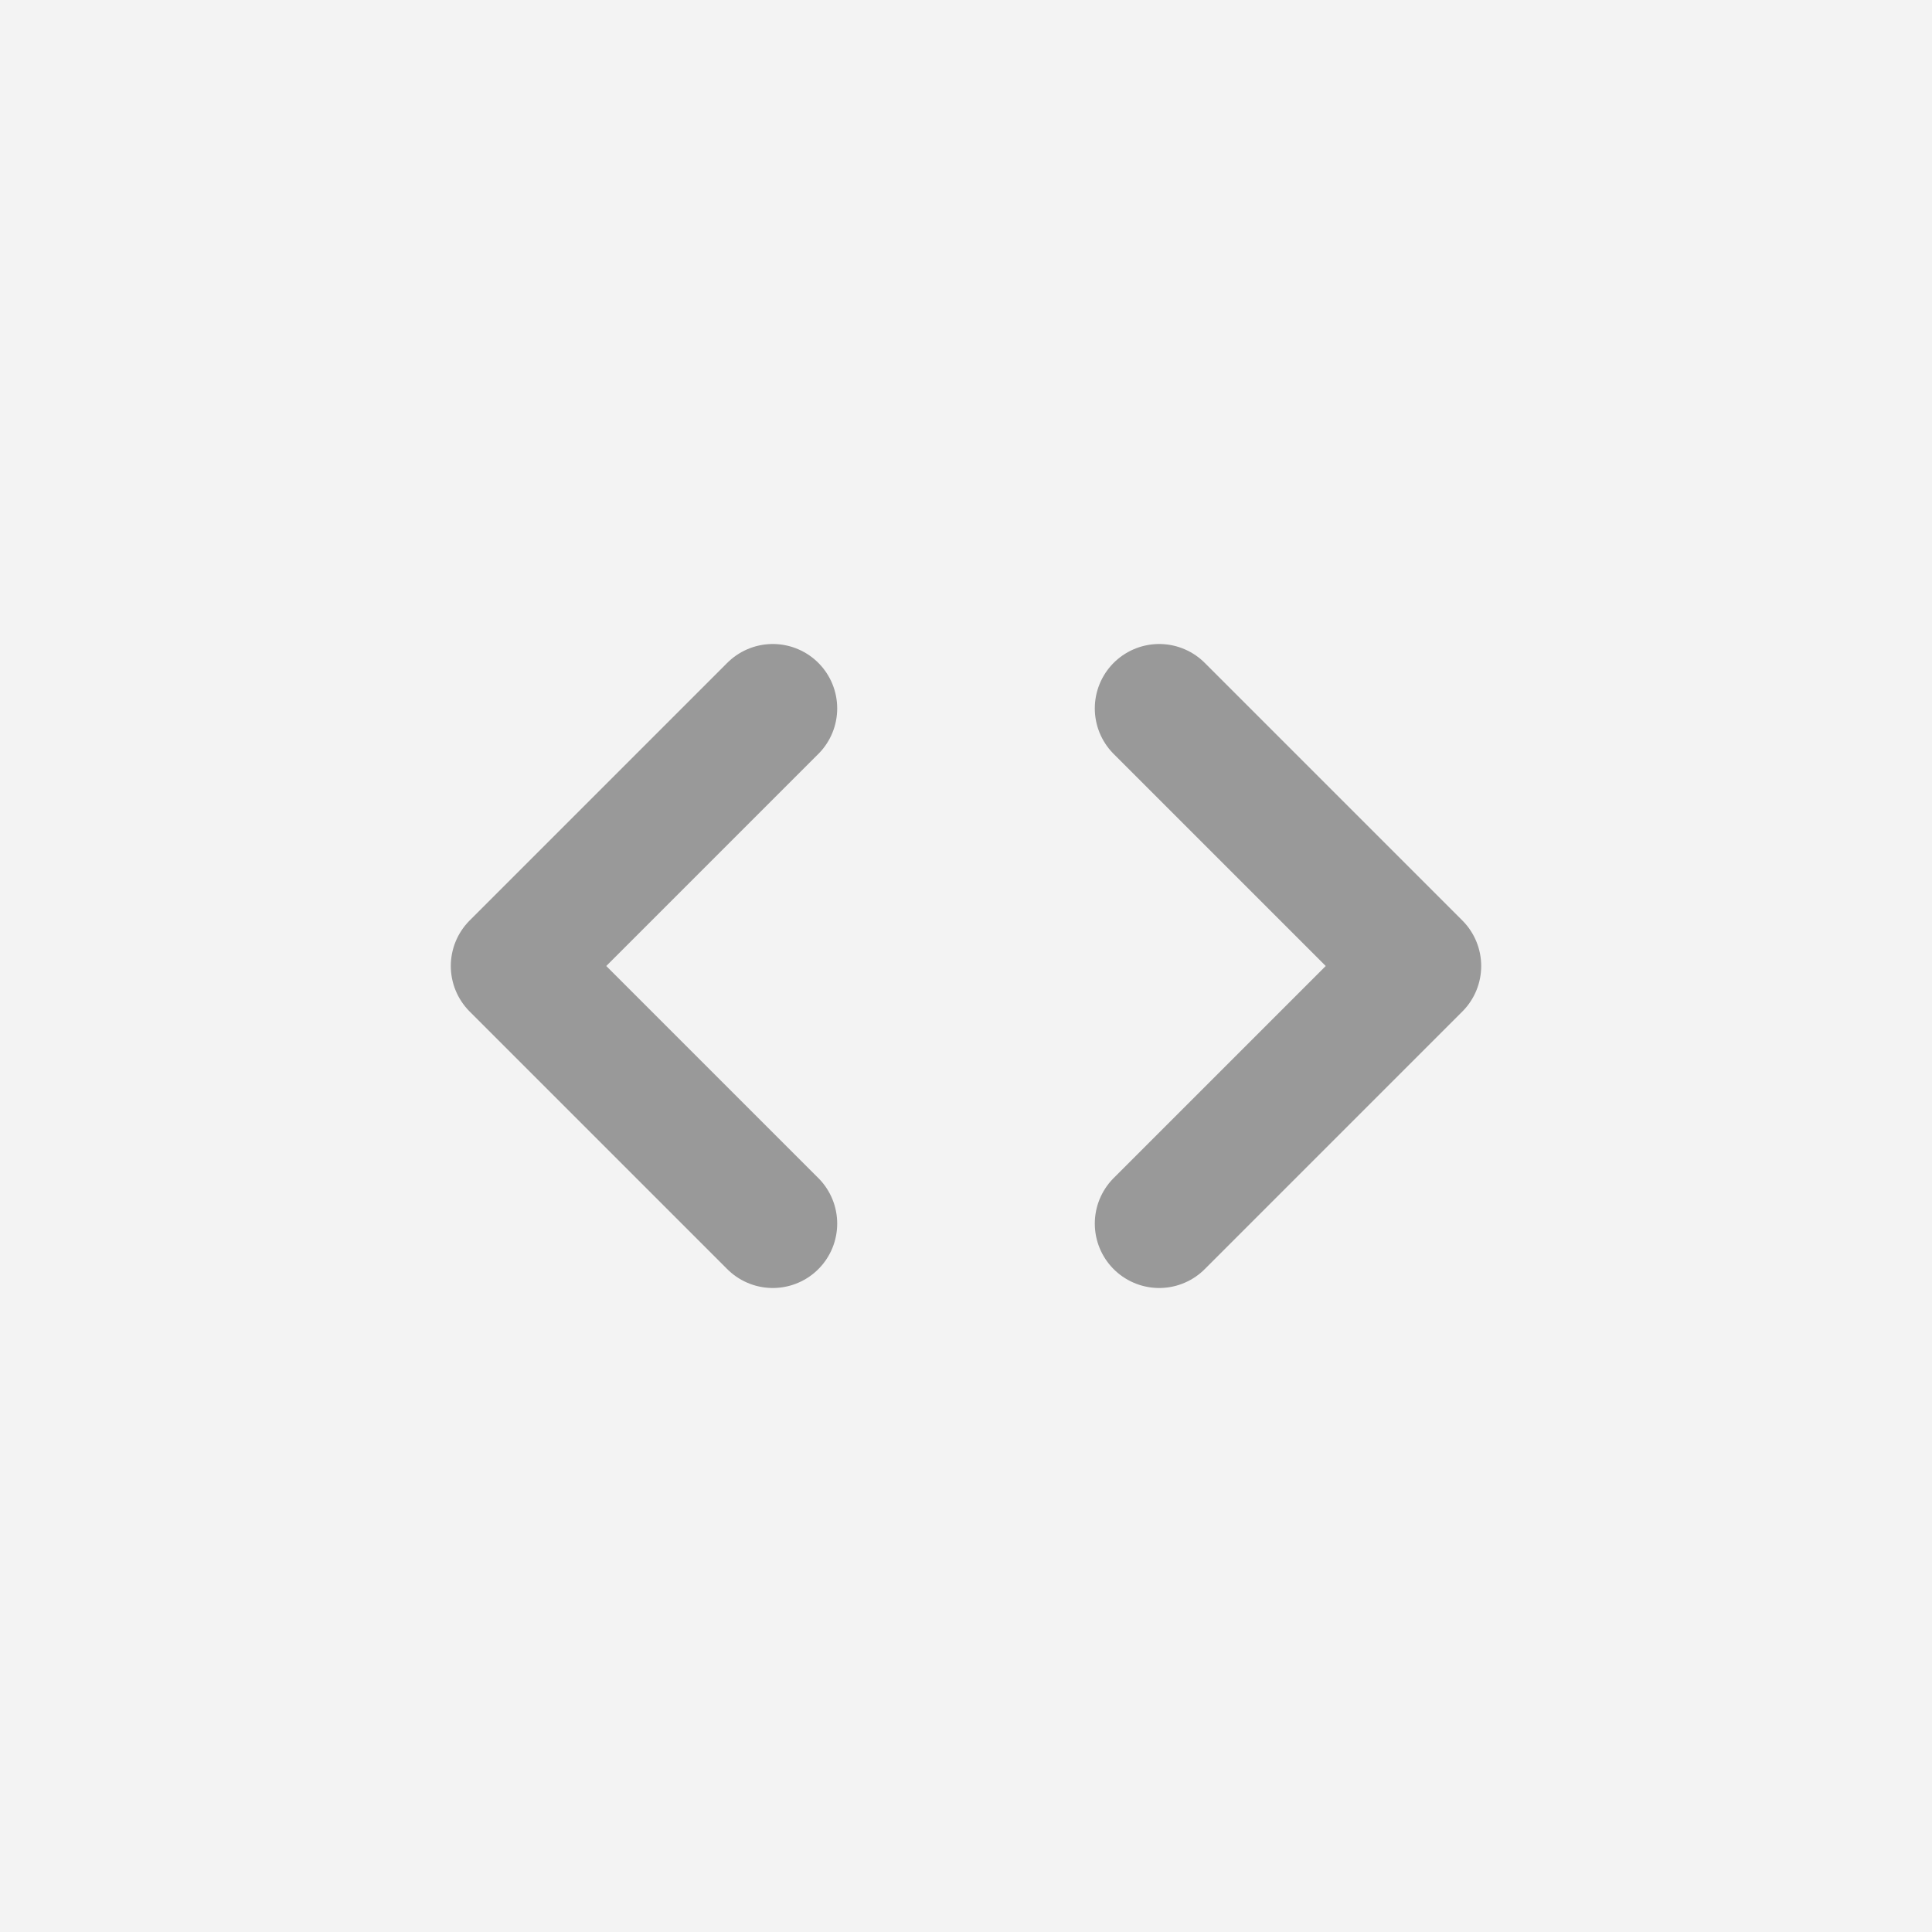
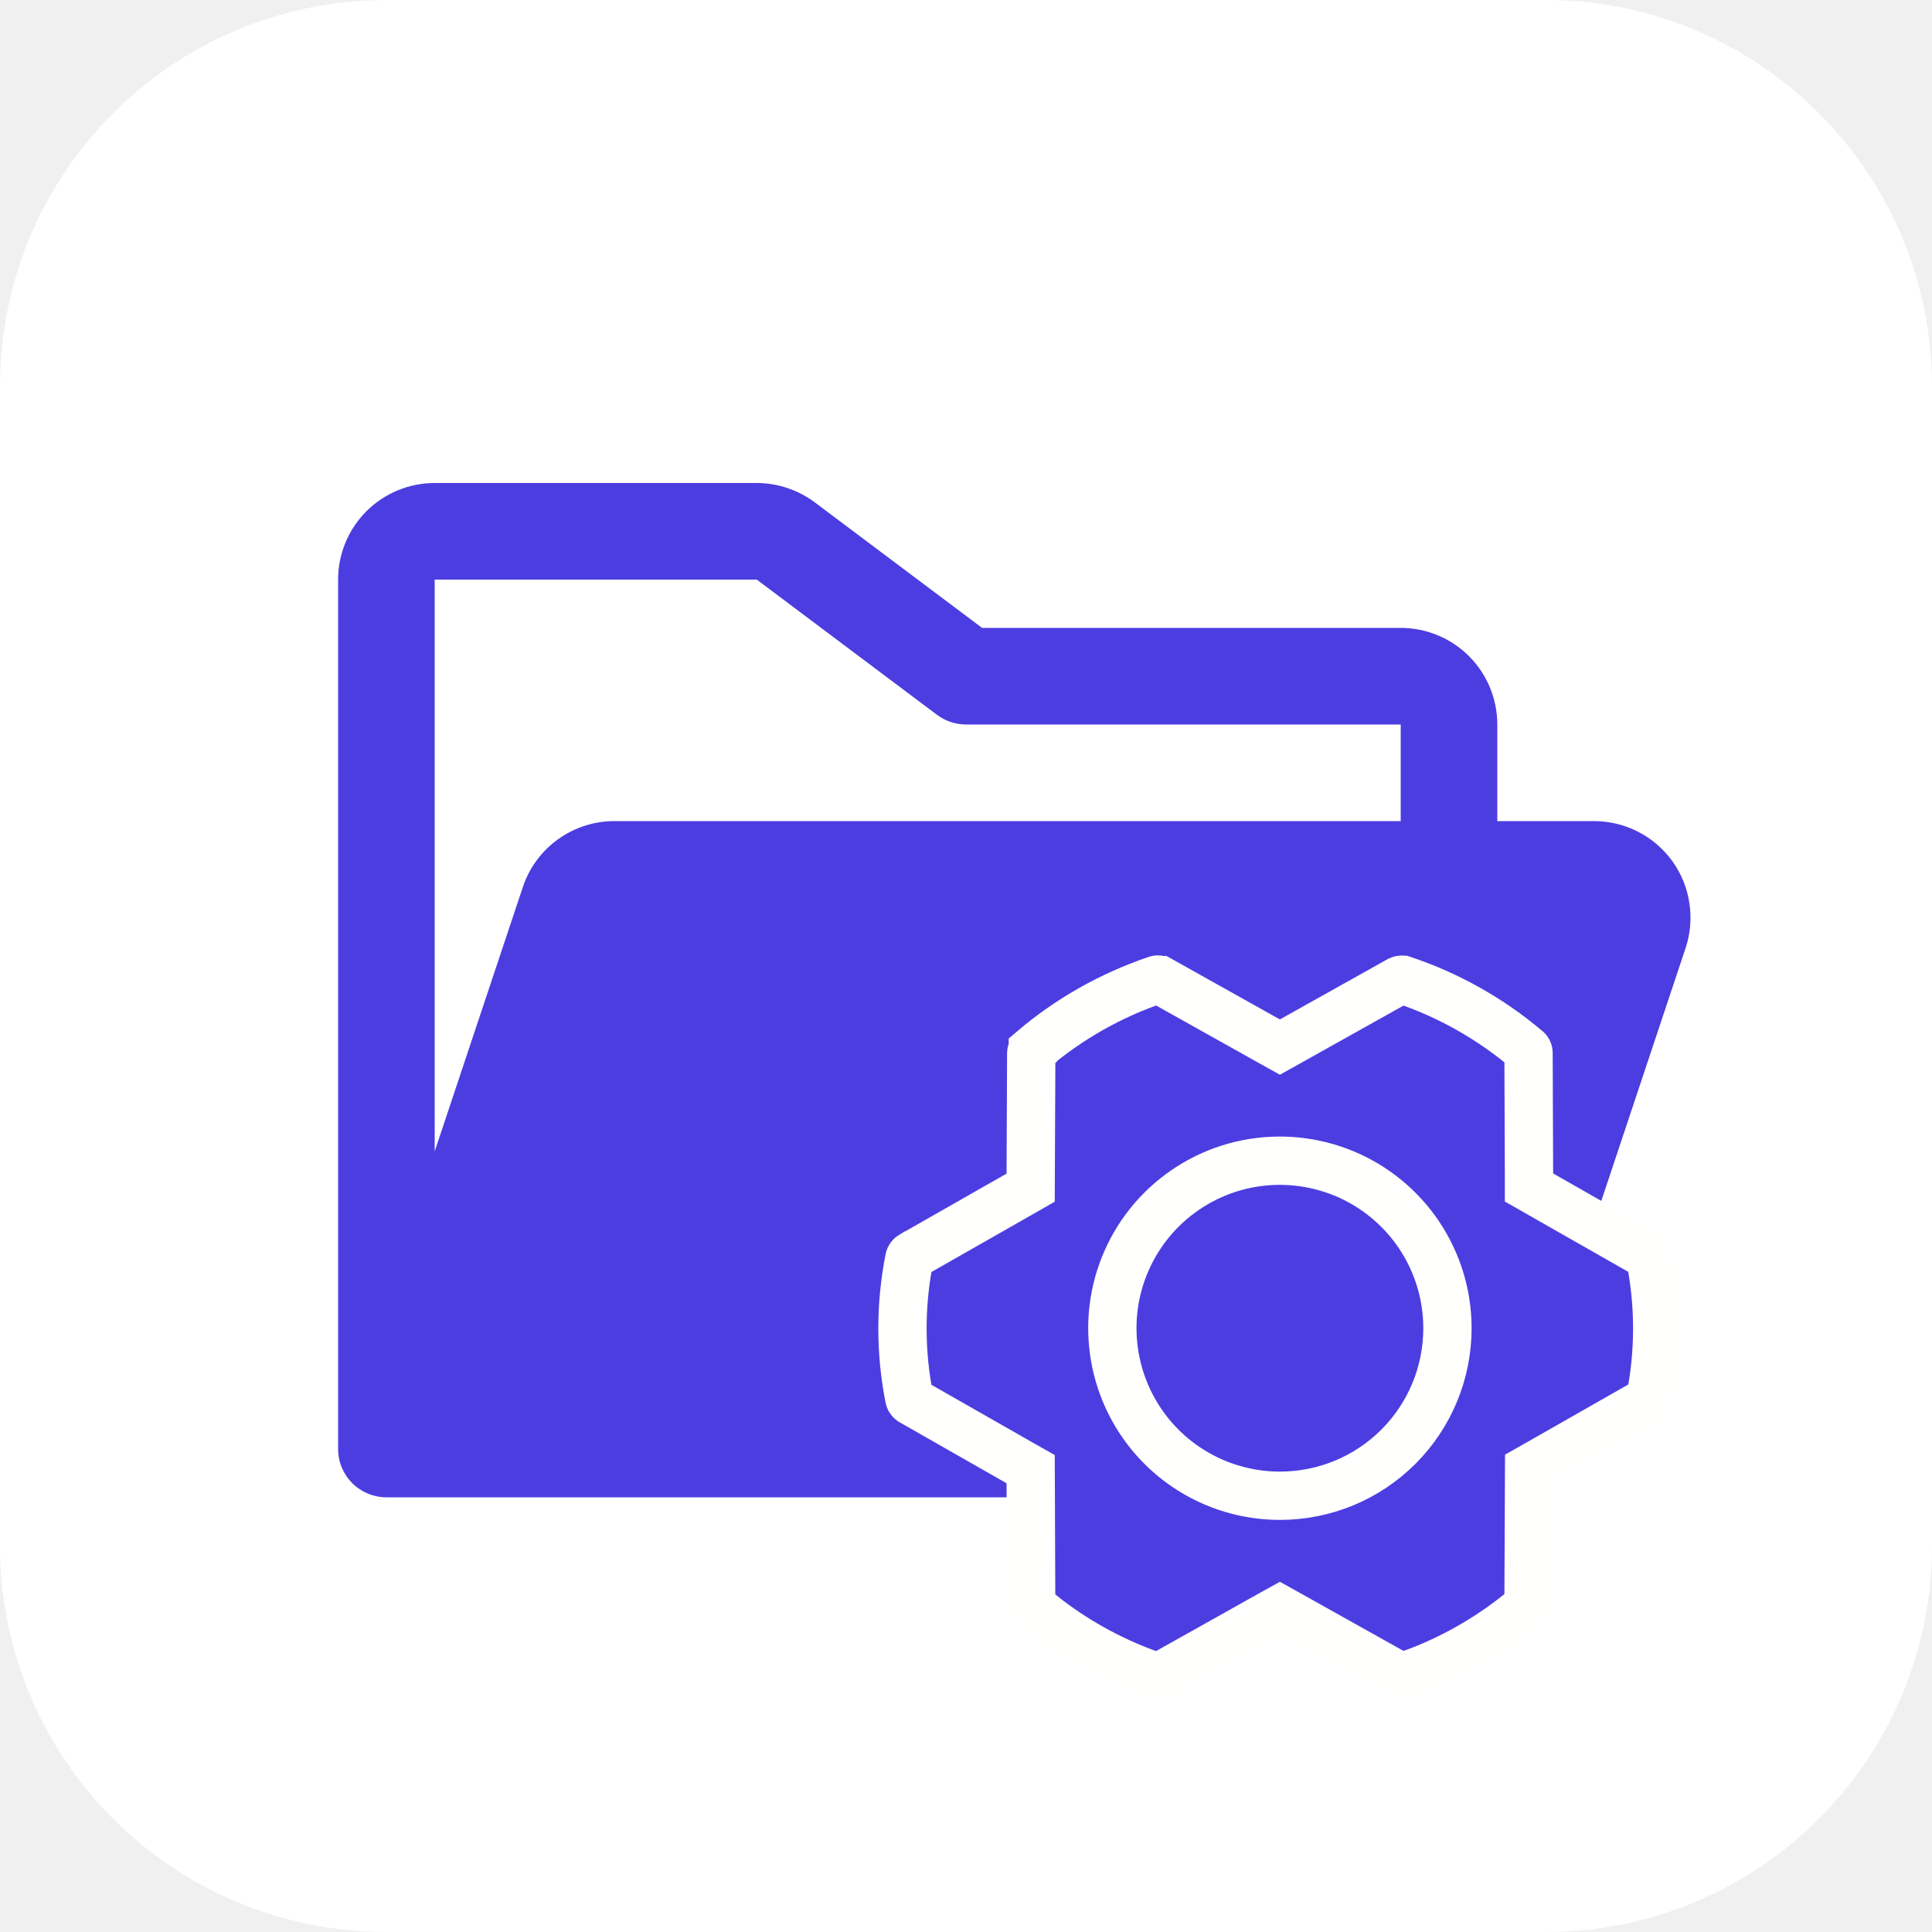
- <svg xmlns="http://www.w3.org/2000/svg" viewBox="0 0 30 30">
-   <path fill="#f3f3f3" d="M0 0h30v30H0Z" />
-   <path fill="transparent" stroke="#999" stroke-linecap="round" stroke-linejoin="round" stroke-width="2" d="m12 11-4 4 4 4m6-8 4 4-4 4" />
+ <svg xmlns="http://www.w3.org/2000/svg" width="30" height="30" viewBox="0 0 30 30" fill="none">
+   <rect width="30" height="30" rx="6" fill="white" />
+   <path d="M25.969 13.373C25.829 13.18 25.646 13.022 25.434 12.914C25.223 12.806 24.988 12.75 24.75 12.75H23.25V11.25C23.25 10.852 23.092 10.471 22.811 10.189C22.529 9.908 22.148 9.75 21.75 9.75H15.25L12.651 7.8C12.39 7.606 12.075 7.501 11.751 7.5H6.75C6.352 7.5 5.971 7.658 5.689 7.939C5.408 8.221 5.25 8.602 5.25 9V22.5C5.25 22.699 5.329 22.89 5.47 23.03C5.61 23.171 5.801 23.25 6 23.25H22.791C22.948 23.25 23.102 23.201 23.229 23.108C23.357 23.016 23.452 22.887 23.502 22.737L26.173 14.724C26.248 14.499 26.269 14.259 26.233 14.024C26.198 13.789 26.107 13.566 25.969 13.373ZM11.751 9L14.55 11.1C14.68 11.197 14.838 11.25 15 11.25H21.75V12.75H9.541C9.226 12.75 8.919 12.849 8.664 13.033C8.408 13.217 8.217 13.477 8.118 13.776L6.75 17.878V9H11.751Z" fill="#4C3DE1" />
+   <path d="M17.986 15.21C17.996 15.211 18.005 15.214 18.014 15.219H18.015L19.691 16.157L19.874 16.259L20.057 16.157L21.731 15.22C21.74 15.216 21.75 15.213 21.76 15.212C21.769 15.211 21.779 15.213 21.788 15.216H21.789C22.492 15.451 23.144 15.819 23.71 16.298V16.297C23.718 16.303 23.724 16.312 23.729 16.321C23.733 16.33 23.735 16.34 23.735 16.35L23.742 18.222V18.439L23.931 18.547L25.592 19.493C25.601 19.498 25.608 19.505 25.614 19.513L25.626 19.541C25.768 20.255 25.769 20.991 25.628 21.706C25.626 21.716 25.621 21.725 25.615 21.733C25.609 21.741 25.602 21.749 25.594 21.754H25.593L23.933 22.7L23.744 22.807L23.743 23.024L23.735 24.897C23.735 24.907 23.733 24.917 23.729 24.927L23.71 24.951C23.215 25.37 22.655 25.704 22.052 25.94L21.791 26.035C21.783 26.037 21.776 26.039 21.768 26.039H21.766L21.733 26.031L20.057 25.093L19.874 24.991L19.69 25.093L18.015 26.032C18.006 26.037 17.997 26.04 17.987 26.041C17.977 26.042 17.967 26.04 17.958 26.037H17.957C17.342 25.831 16.766 25.524 16.252 25.13L16.036 24.956C16.028 24.949 16.022 24.941 16.018 24.931L16.012 24.902L16.005 23.03L16.004 22.813L15.815 22.706L14.155 21.759H14.154C14.146 21.755 14.139 21.747 14.133 21.739C14.127 21.731 14.122 21.722 14.12 21.712C13.978 20.997 13.978 20.26 14.12 19.545V19.544C14.122 19.534 14.127 19.524 14.133 19.516C14.139 19.508 14.146 19.501 14.154 19.496H14.155L15.815 18.55L16.004 18.442L16.005 18.225L16.013 16.352C16.013 16.342 16.015 16.332 16.02 16.323C16.024 16.314 16.03 16.306 16.038 16.3V16.299C16.603 15.819 17.255 15.451 17.957 15.214C17.966 15.21 17.977 15.209 17.986 15.21ZM20.869 18.221C20.394 18.025 19.871 17.973 19.366 18.073C18.862 18.173 18.398 18.421 18.034 18.785C17.67 19.149 17.423 19.612 17.322 20.117C17.222 20.622 17.274 21.145 17.471 21.621C17.668 22.096 18.001 22.502 18.429 22.788C18.857 23.074 19.36 23.226 19.874 23.226C20.564 23.226 21.226 22.953 21.714 22.465C22.202 21.977 22.476 21.315 22.476 20.625C22.476 20.11 22.323 19.607 22.037 19.179C21.751 18.752 21.345 18.418 20.869 18.221Z" fill="#4C3DE1" stroke="#FFFFFE" stroke-width="0.75" />
</svg>
